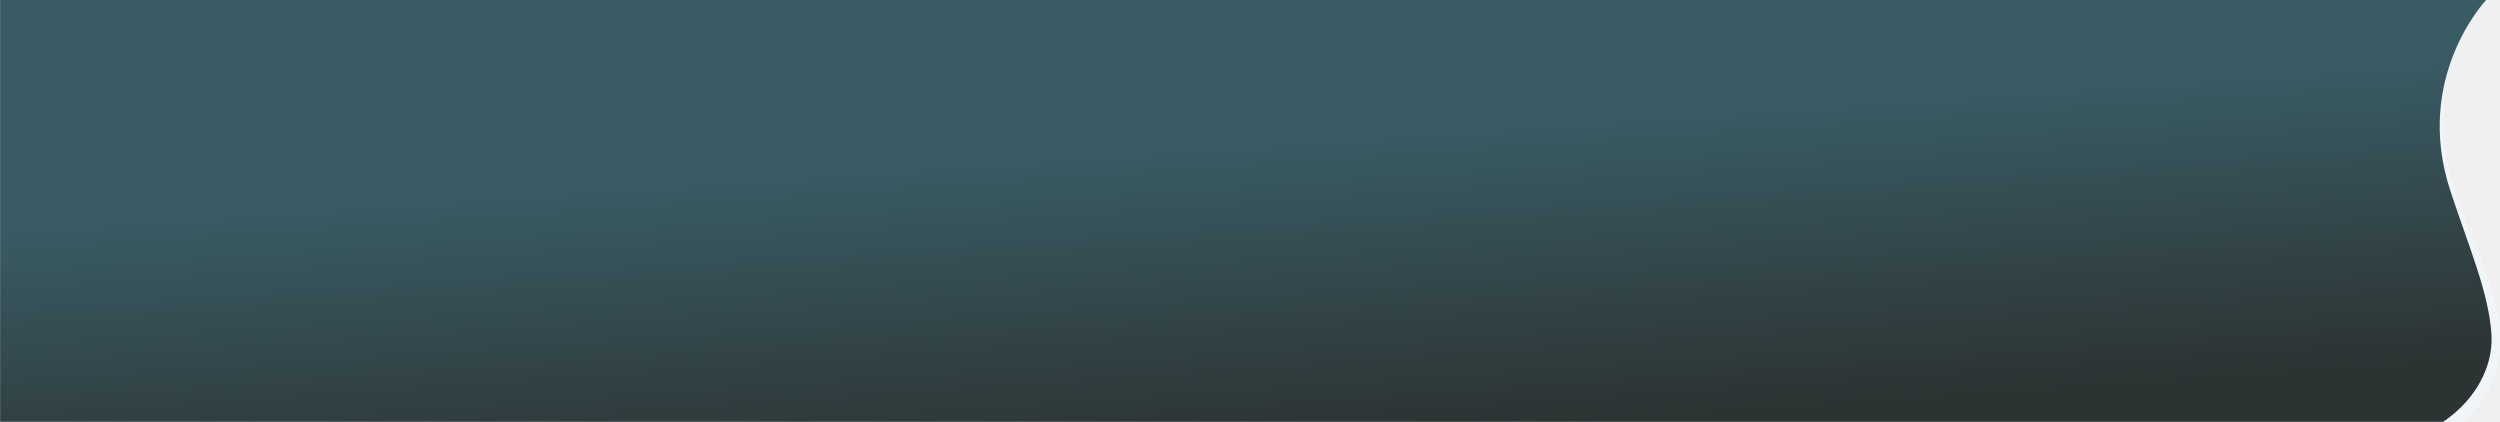
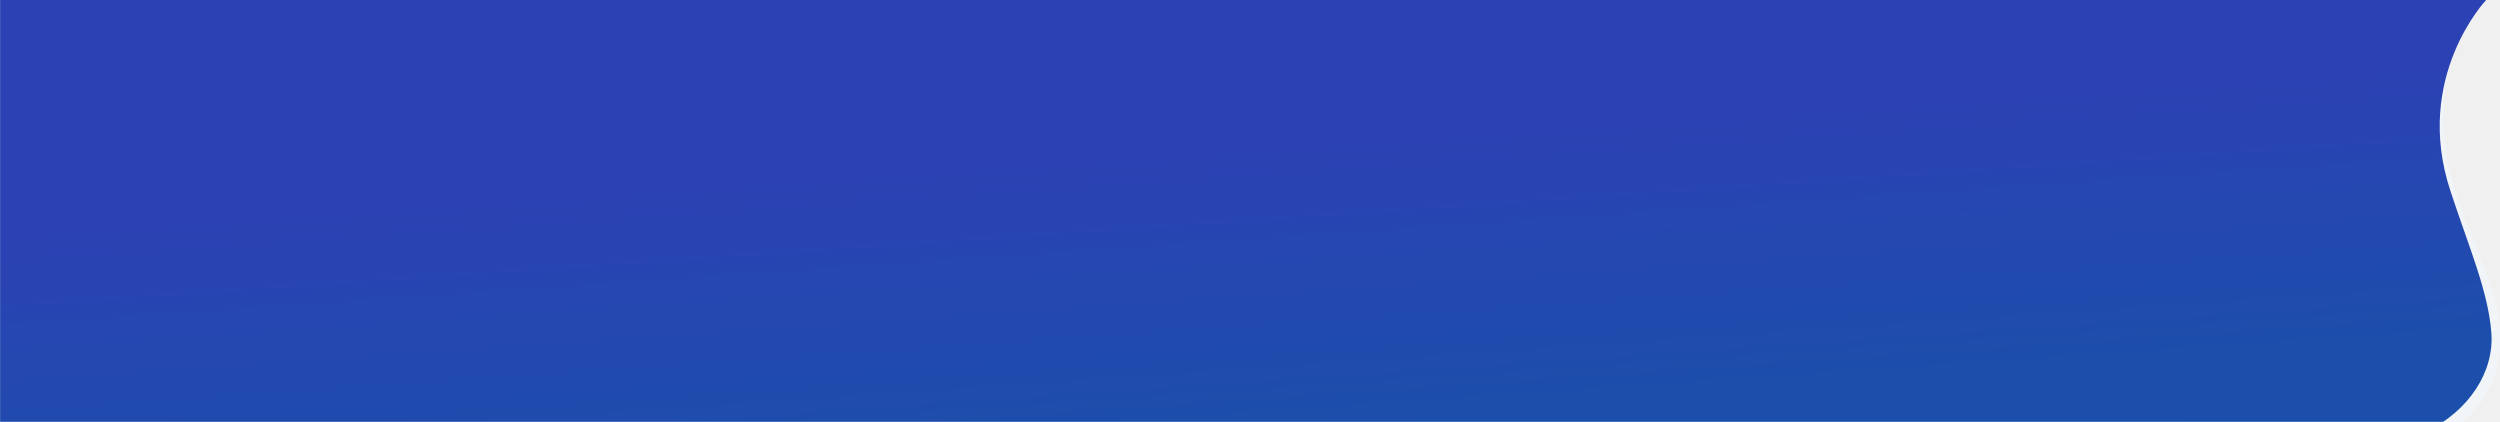
<svg xmlns="http://www.w3.org/2000/svg" width="6395" height="1079" viewBox="0 0 6395 1079">
  <defs>
    <clipPath id="clip-path">
      <rect width="6395" height="1079" transform="translate(-5391)" fill="#fff" />
    </clipPath>
    <linearGradient id="linear-gradient" x1="0.747" y1="0.222" x2="0.973" y2="0.807" gradientUnits="objectBoundingBox">
-       <stop offset="0" stop-color="#395B64" />
-       <stop offset="1" stop-color="#2C3333" />
+       <stop offset="0" stop-color="#2c41b4" />
+       <stop offset="1" stop-color="#1b4fab" />
    </linearGradient>
  </defs>
  <g id="Mask_Group_1" data-name="Mask Group 1" transform="translate(5391)" clip-path="url(#clip-path)">
    <g id="Group_118" data-name="Group 118" transform="translate(-419.333 -1.126)">
      <path id="Path_142" data-name="Path 142" d="M6271.734-6.176s-222.478,187.809-55.349,583.254c44.957,106.375,81.514,205.964,84.521,277,8.164,192.764-156.046,268.564-156.046,268.564l-653.53-26.8L5475.065-21.625Z" transform="translate(-4876.383 0)" fill="#f1f5f8" />
      <path id="Union_6" data-name="Union 6" d="M-2631.1,1081.8v-1.6H-8230.9V.022H-2631.1V0H-1871.4s-187.845,197.448-91.626,488.844c49.167,148.9,96.309,256.289,104.683,362.118,7.979,100.852-57.98,201.711-168.644,254.286-65.858,31.29-144.552,42.382-223.028,42.383C-2441.2,1147.632-2631.1,1081.8-2631.1,1081.8Z" transform="translate(3259.524 0.803)" fill="url(#linear-gradient)" />
    </g>
  </g>
</svg>
